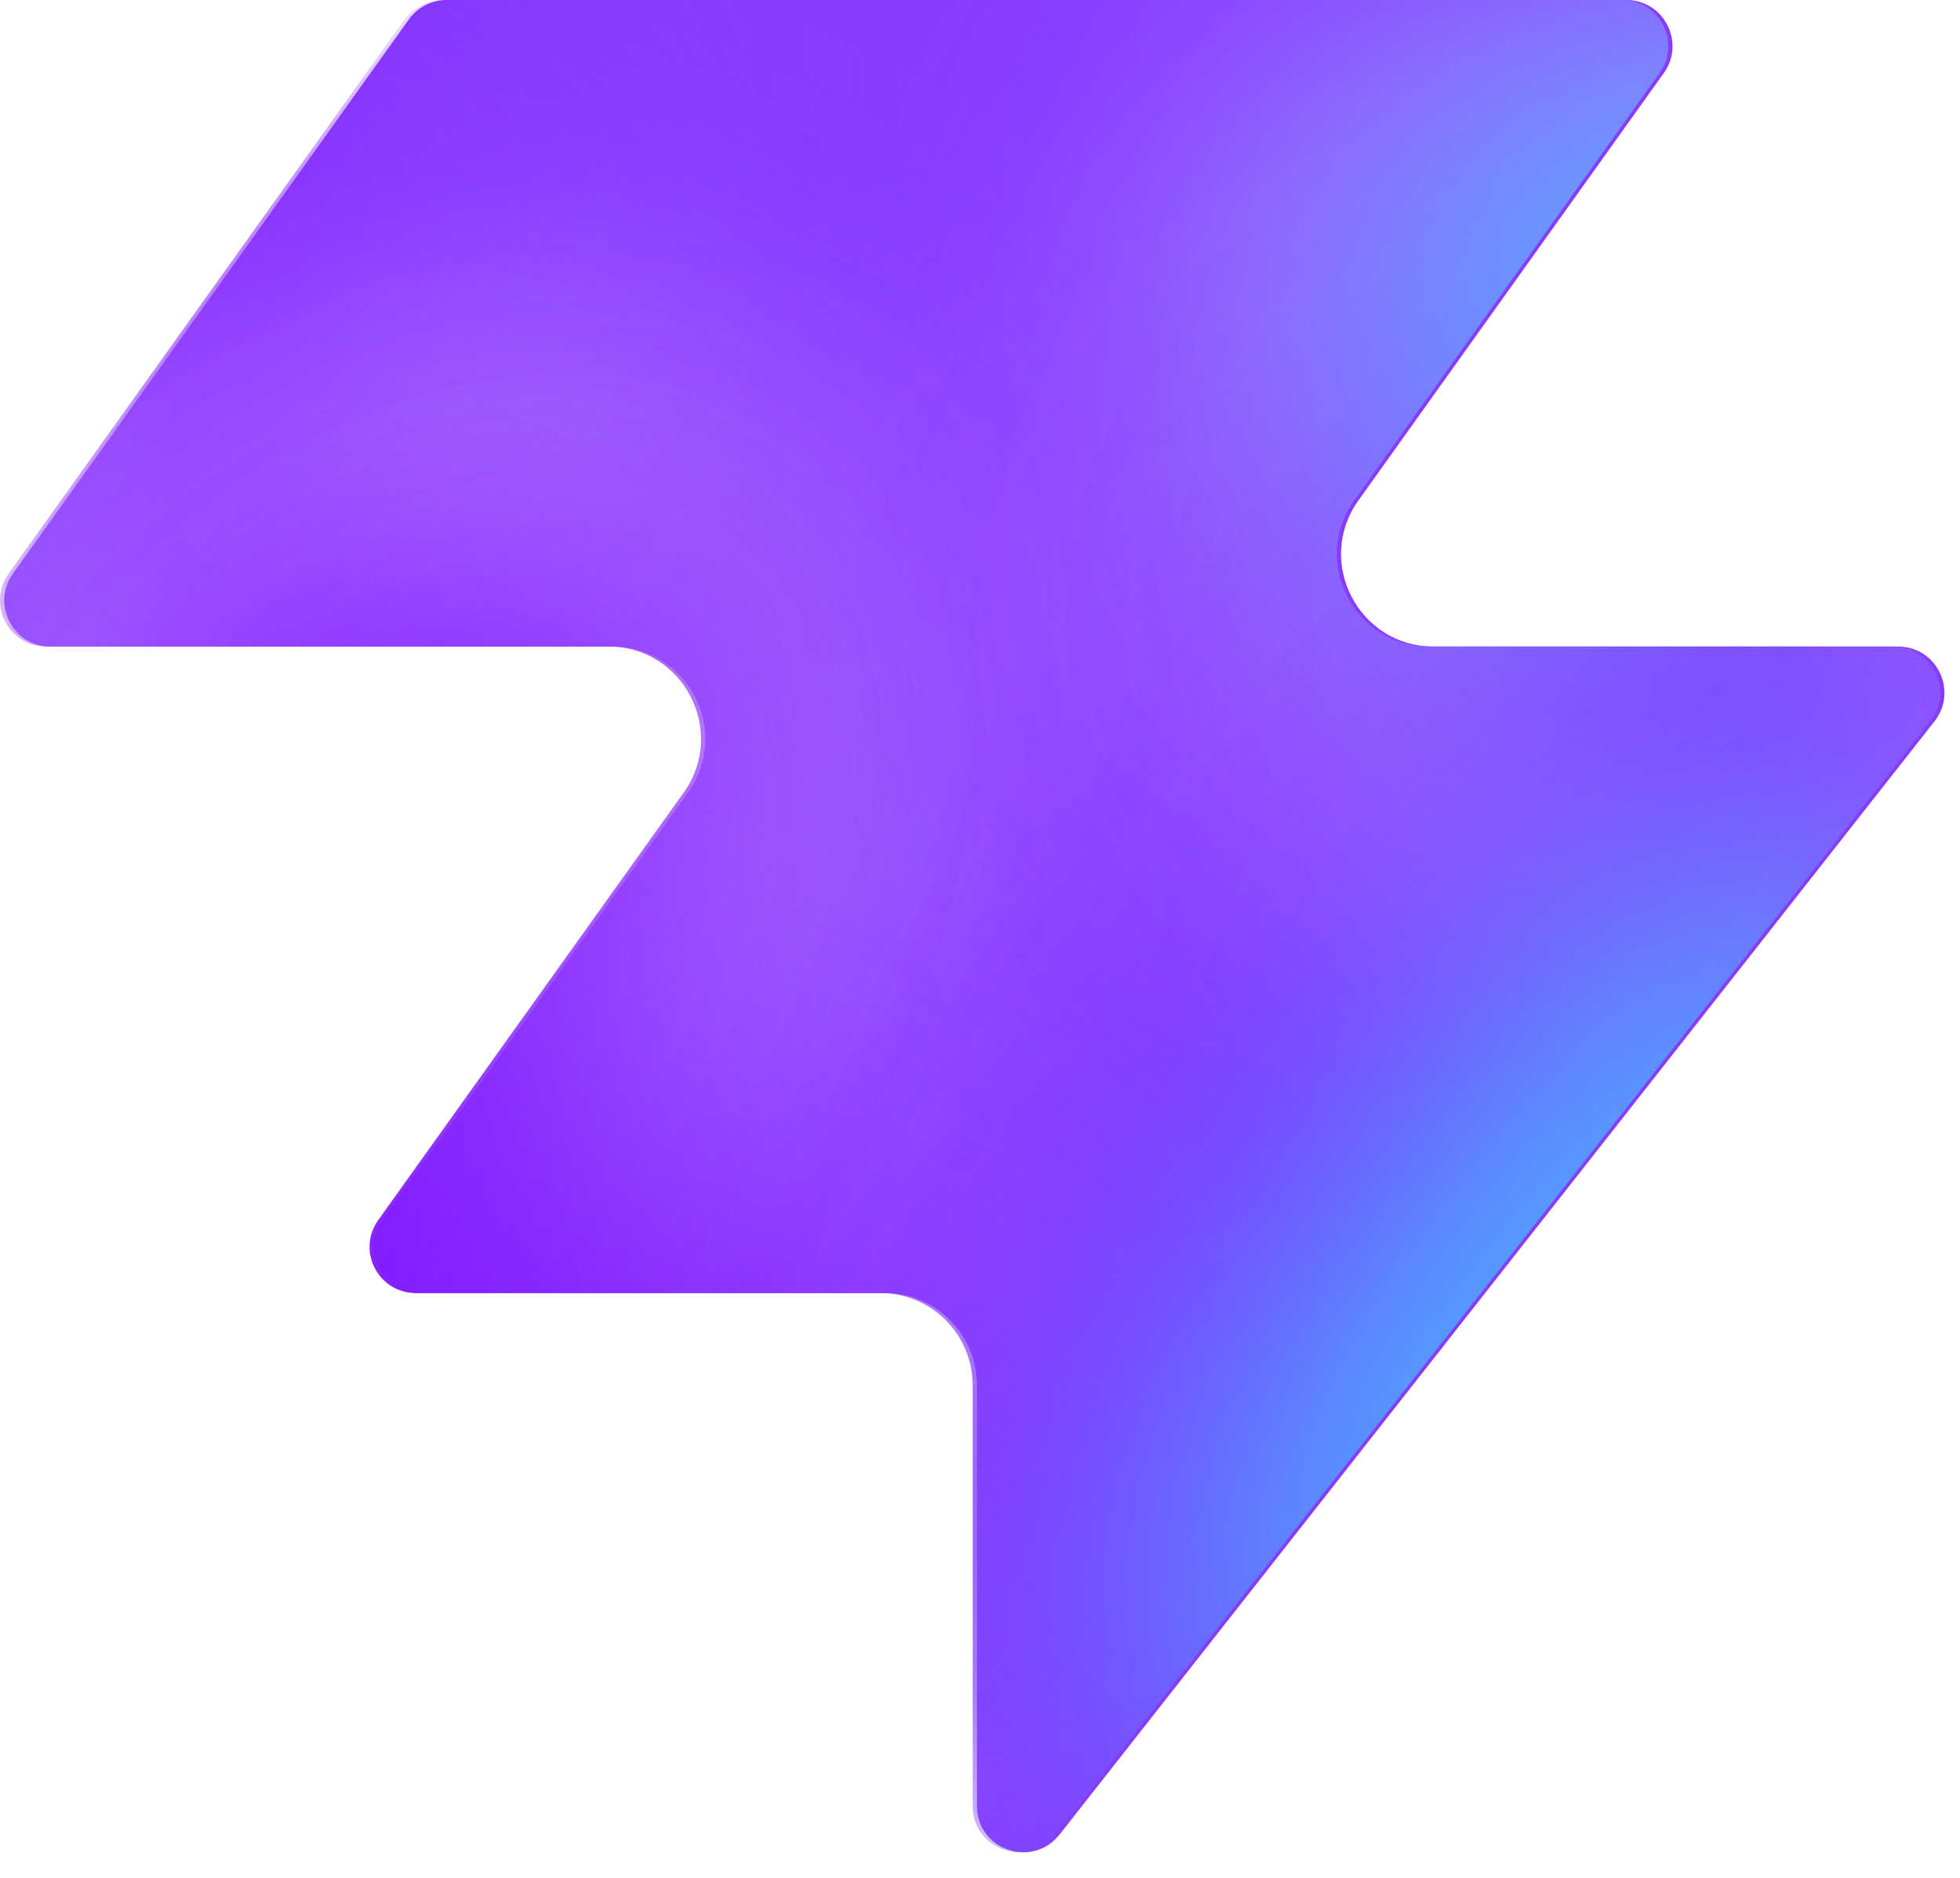
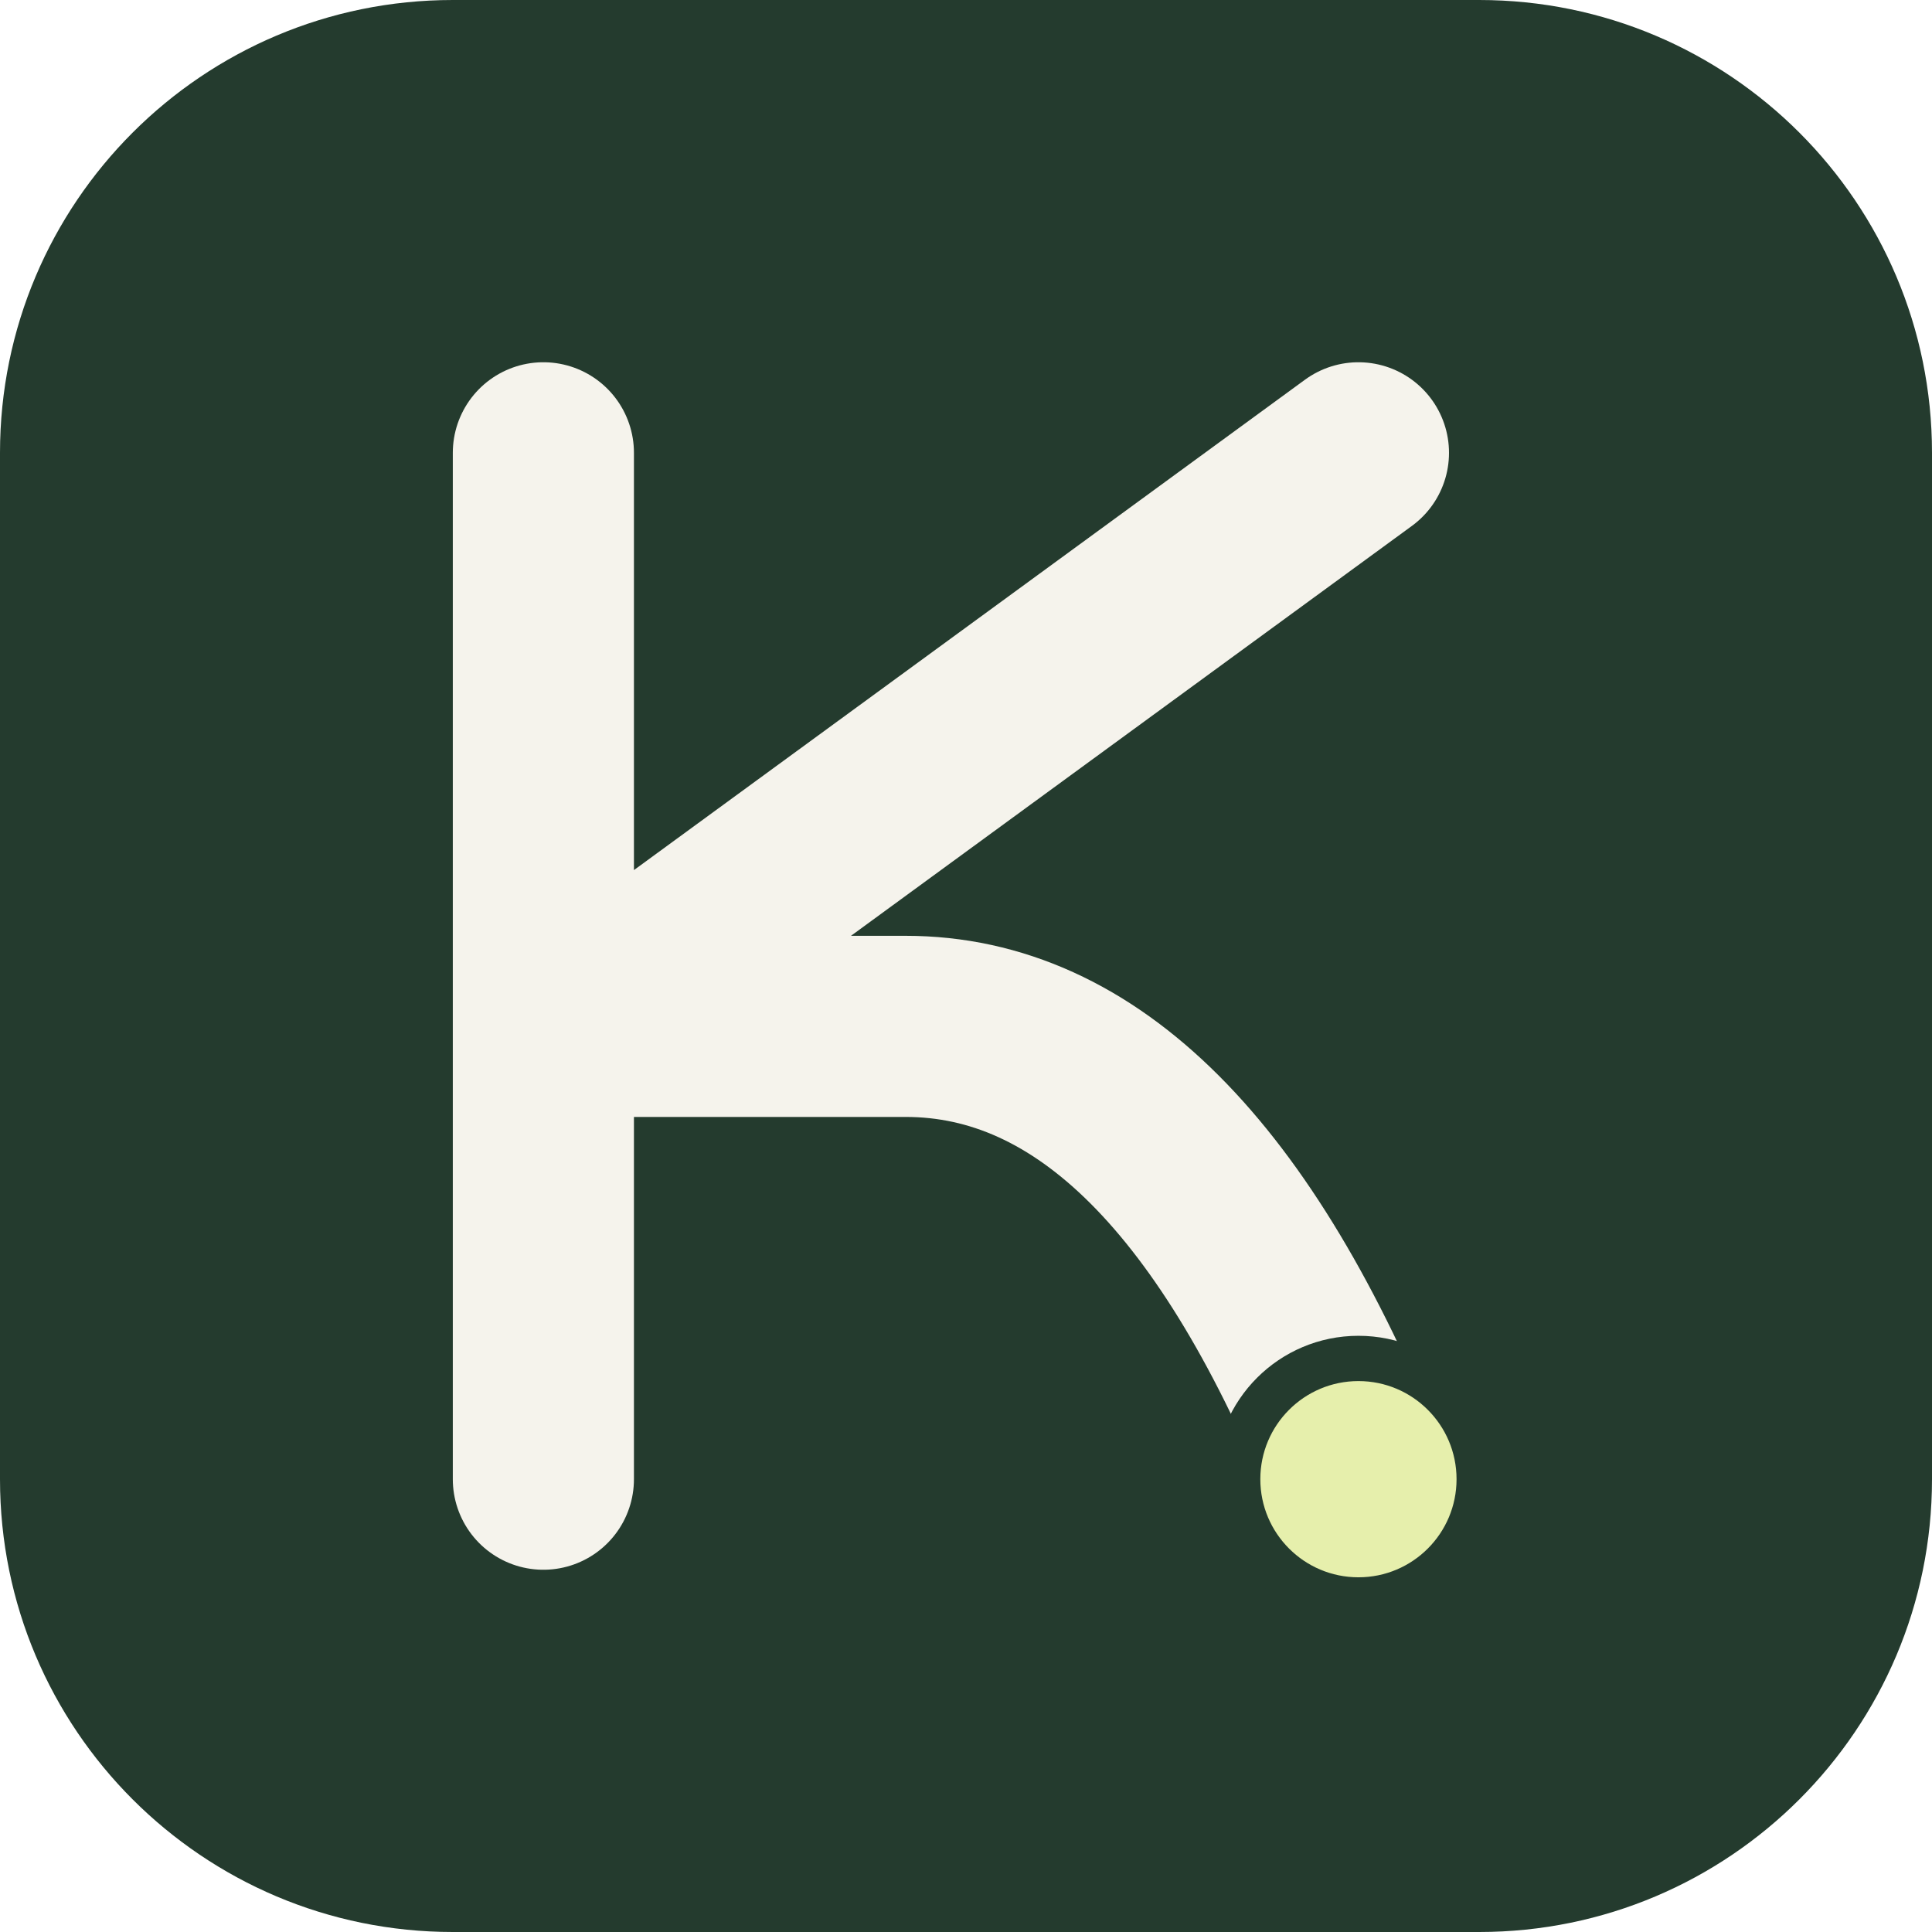
- <svg xmlns="http://www.w3.org/2000/svg" width="48" height="46" fill="none" viewBox="0 0 48 46">
-   <path fill="#863bff" d="M25.946 44.938c-.664.845-2.021.375-2.021-.698V33.937a2.26 2.26 0 0 0-2.262-2.262H10.287c-.92 0-1.456-1.04-.92-1.788l7.48-10.471c1.07-1.497 0-3.578-1.842-3.578H1.237c-.92 0-1.456-1.04-.92-1.788L10.013.474c.214-.297.556-.474.92-.474h28.894c.92 0 1.456 1.04.92 1.788l-7.48 10.471c-1.07 1.498 0 3.579 1.842 3.579h11.377c.943 0 1.473 1.088.89 1.83L25.947 44.94z" style="fill:#863bff;fill:color(display-p3 .525 .23 1);fill-opacity:1" />
-   <mask id="a" width="48" height="46" x="0" y="0" maskUnits="userSpaceOnUse" style="mask-type:alpha">
-     <path fill="#000" d="M25.842 44.938c-.664.844-2.021.375-2.021-.698V33.937a2.26 2.26 0 0 0-2.262-2.262H10.183c-.92 0-1.456-1.04-.92-1.788l7.48-10.471c1.07-1.498 0-3.579-1.842-3.579H1.133c-.92 0-1.456-1.04-.92-1.787L9.91.473c.214-.297.556-.474.92-.474h28.894c.92 0 1.456 1.04.92 1.788l-7.48 10.471c-1.07 1.498 0 3.578 1.842 3.578h11.377c.943 0 1.473 1.088.89 1.832L25.843 44.94z" style="fill:#000;fill-opacity:1" />
-   </mask>
-   <g mask="url(#a)">
-     <g filter="url(#b)">
-       <ellipse cx="5.508" cy="14.704" fill="#ede6ff" rx="5.508" ry="14.704" style="fill:#ede6ff;fill:color(display-p3 .927 .903 1);fill-opacity:1" transform="matrix(.00324 1 1 -.00324 -4.47 31.516)" />
-     </g>
-     <g filter="url(#c)">
-       <ellipse cx="10.399" cy="29.851" fill="#ede6ff" rx="10.399" ry="29.851" style="fill:#ede6ff;fill:color(display-p3 .927 .903 1);fill-opacity:1" transform="matrix(.00324 1 1 -.00324 -39.328 7.883)" />
-     </g>
-     <g filter="url(#d)">
-       <ellipse cx="5.508" cy="30.487" fill="#7e14ff" rx="5.508" ry="30.487" style="fill:#7e14ff;fill:color(display-p3 .492 .077 1);fill-opacity:1" transform="rotate(89.814 -25.913 -14.639)scale(1 -1)" />
-     </g>
-     <g filter="url(#e)">
-       <ellipse cx="5.508" cy="30.599" fill="#7e14ff" rx="5.508" ry="30.599" style="fill:#7e14ff;fill:color(display-p3 .492 .077 1);fill-opacity:1" transform="rotate(89.814 -32.644 -3.334)scale(1 -1)" />
-     </g>
-     <g filter="url(#f)">
-       <ellipse cx="5.508" cy="30.599" fill="#7e14ff" rx="5.508" ry="30.599" style="fill:#7e14ff;fill:color(display-p3 .492 .077 1);fill-opacity:1" transform="matrix(.00324 1 1 -.00324 -34.34 30.47)" />
-     </g>
-     <g filter="url(#g)">
-       <ellipse cx="14.072" cy="22.078" fill="#ede6ff" rx="14.072" ry="22.078" style="fill:#ede6ff;fill:color(display-p3 .927 .903 1);fill-opacity:1" transform="rotate(93.35 24.506 48.493)scale(-1 1)" />
-     </g>
-     <g filter="url(#h)">
-       <ellipse cx="3.47" cy="21.501" fill="#7e14ff" rx="3.47" ry="21.501" style="fill:#7e14ff;fill:color(display-p3 .492 .077 1);fill-opacity:1" transform="rotate(89.009 28.708 47.59)scale(-1 1)" />
-     </g>
-     <g filter="url(#i)">
-       <ellipse cx="3.47" cy="21.501" fill="#7e14ff" rx="3.47" ry="21.501" style="fill:#7e14ff;fill:color(display-p3 .492 .077 1);fill-opacity:1" transform="rotate(89.009 28.708 47.59)scale(-1 1)" />
-     </g>
-     <g filter="url(#j)">
-       <ellipse cx=".387" cy="8.972" fill="#7e14ff" rx="4.407" ry="29.108" style="fill:#7e14ff;fill:color(display-p3 .492 .077 1);fill-opacity:1" transform="rotate(39.51 .387 8.972)" />
-     </g>
-     <g filter="url(#k)">
-       <ellipse cx="47.523" cy="-6.092" fill="#7e14ff" rx="4.407" ry="29.108" style="fill:#7e14ff;fill:color(display-p3 .492 .077 1);fill-opacity:1" transform="rotate(37.892 47.523 -6.092)" />
-     </g>
-     <g filter="url(#l)">
-       <ellipse cx="41.412" cy="6.333" fill="#47bfff" rx="5.971" ry="9.665" style="fill:#47bfff;fill:color(display-p3 .28 .748 1);fill-opacity:1" transform="rotate(37.892 41.412 6.333)" />
-     </g>
-     <g filter="url(#m)">
-       <ellipse cx="-1.879" cy="38.332" fill="#7e14ff" rx="4.407" ry="29.108" style="fill:#7e14ff;fill:color(display-p3 .492 .077 1);fill-opacity:1" transform="rotate(37.892 -1.88 38.332)" />
-     </g>
-     <g filter="url(#n)">
-       <ellipse cx="-1.879" cy="38.332" fill="#7e14ff" rx="4.407" ry="29.108" style="fill:#7e14ff;fill:color(display-p3 .492 .077 1);fill-opacity:1" transform="rotate(37.892 -1.88 38.332)" />
-     </g>
-     <g filter="url(#o)">
-       <ellipse cx="35.651" cy="29.907" fill="#7e14ff" rx="4.407" ry="29.108" style="fill:#7e14ff;fill:color(display-p3 .492 .077 1);fill-opacity:1" transform="rotate(37.892 35.651 29.907)" />
-     </g>
-     <g filter="url(#p)">
-       <ellipse cx="38.418" cy="32.4" fill="#47bfff" rx="5.971" ry="15.297" style="fill:#47bfff;fill:color(display-p3 .28 .748 1);fill-opacity:1" transform="rotate(37.892 38.418 32.4)" />
-     </g>
-   </g>
-   <defs>
-     <filter id="b" width="60.045" height="41.654" x="-19.77" y="16.149" color-interpolation-filters="sRGB" filterUnits="userSpaceOnUse">
-       <feFlood flood-opacity="0" result="BackgroundImageFix" />
-       <feBlend in="SourceGraphic" in2="BackgroundImageFix" result="shape" />
-       <feGaussianBlur result="effect1_foregroundBlur_2002_17158" stdDeviation="7.659" />
-     </filter>
-     <filter id="c" width="90.34" height="51.437" x="-54.613" y="-7.533" color-interpolation-filters="sRGB" filterUnits="userSpaceOnUse">
-       <feFlood flood-opacity="0" result="BackgroundImageFix" />
-       <feBlend in="SourceGraphic" in2="BackgroundImageFix" result="shape" />
-       <feGaussianBlur result="effect1_foregroundBlur_2002_17158" stdDeviation="7.659" />
-     </filter>
-     <filter id="d" width="79.355" height="29.4" x="-49.64" y="2.03" color-interpolation-filters="sRGB" filterUnits="userSpaceOnUse">
-       <feFlood flood-opacity="0" result="BackgroundImageFix" />
-       <feBlend in="SourceGraphic" in2="BackgroundImageFix" result="shape" />
-       <feGaussianBlur result="effect1_foregroundBlur_2002_17158" stdDeviation="4.596" />
-     </filter>
-     <filter id="e" width="79.579" height="29.4" x="-45.045" y="20.029" color-interpolation-filters="sRGB" filterUnits="userSpaceOnUse">
-       <feFlood flood-opacity="0" result="BackgroundImageFix" />
-       <feBlend in="SourceGraphic" in2="BackgroundImageFix" result="shape" />
-       <feGaussianBlur result="effect1_foregroundBlur_2002_17158" stdDeviation="4.596" />
-     </filter>
-     <filter id="f" width="79.579" height="29.4" x="-43.513" y="21.178" color-interpolation-filters="sRGB" filterUnits="userSpaceOnUse">
-       <feFlood flood-opacity="0" result="BackgroundImageFix" />
-       <feBlend in="SourceGraphic" in2="BackgroundImageFix" result="shape" />
-       <feGaussianBlur result="effect1_foregroundBlur_2002_17158" stdDeviation="4.596" />
-     </filter>
-     <filter id="g" width="74.749" height="58.852" x="15.756" y="-17.901" color-interpolation-filters="sRGB" filterUnits="userSpaceOnUse">
-       <feFlood flood-opacity="0" result="BackgroundImageFix" />
-       <feBlend in="SourceGraphic" in2="BackgroundImageFix" result="shape" />
-       <feGaussianBlur result="effect1_foregroundBlur_2002_17158" stdDeviation="7.659" />
-     </filter>
-     <filter id="h" width="61.377" height="25.362" x="23.548" y="2.284" color-interpolation-filters="sRGB" filterUnits="userSpaceOnUse">
-       <feFlood flood-opacity="0" result="BackgroundImageFix" />
-       <feBlend in="SourceGraphic" in2="BackgroundImageFix" result="shape" />
-       <feGaussianBlur result="effect1_foregroundBlur_2002_17158" stdDeviation="4.596" />
-     </filter>
-     <filter id="i" width="61.377" height="25.362" x="23.548" y="2.284" color-interpolation-filters="sRGB" filterUnits="userSpaceOnUse">
-       <feFlood flood-opacity="0" result="BackgroundImageFix" />
-       <feBlend in="SourceGraphic" in2="BackgroundImageFix" result="shape" />
-       <feGaussianBlur result="effect1_foregroundBlur_2002_17158" stdDeviation="4.596" />
-     </filter>
-     <filter id="j" width="56.045" height="63.649" x="-27.636" y="-22.853" color-interpolation-filters="sRGB" filterUnits="userSpaceOnUse">
-       <feFlood flood-opacity="0" result="BackgroundImageFix" />
-       <feBlend in="SourceGraphic" in2="BackgroundImageFix" result="shape" />
-       <feGaussianBlur result="effect1_foregroundBlur_2002_17158" stdDeviation="4.596" />
-     </filter>
-     <filter id="k" width="54.814" height="64.646" x="20.116" y="-38.415" color-interpolation-filters="sRGB" filterUnits="userSpaceOnUse">
-       <feFlood flood-opacity="0" result="BackgroundImageFix" />
-       <feBlend in="SourceGraphic" in2="BackgroundImageFix" result="shape" />
-       <feGaussianBlur result="effect1_foregroundBlur_2002_17158" stdDeviation="4.596" />
-     </filter>
-     <filter id="l" width="33.541" height="35.313" x="24.641" y="-11.323" color-interpolation-filters="sRGB" filterUnits="userSpaceOnUse">
-       <feFlood flood-opacity="0" result="BackgroundImageFix" />
-       <feBlend in="SourceGraphic" in2="BackgroundImageFix" result="shape" />
-       <feGaussianBlur result="effect1_foregroundBlur_2002_17158" stdDeviation="4.596" />
-     </filter>
-     <filter id="m" width="54.814" height="64.646" x="-29.286" y="6.009" color-interpolation-filters="sRGB" filterUnits="userSpaceOnUse">
-       <feFlood flood-opacity="0" result="BackgroundImageFix" />
-       <feBlend in="SourceGraphic" in2="BackgroundImageFix" result="shape" />
-       <feGaussianBlur result="effect1_foregroundBlur_2002_17158" stdDeviation="4.596" />
-     </filter>
-     <filter id="n" width="54.814" height="64.646" x="-29.286" y="6.009" color-interpolation-filters="sRGB" filterUnits="userSpaceOnUse">
-       <feFlood flood-opacity="0" result="BackgroundImageFix" />
-       <feBlend in="SourceGraphic" in2="BackgroundImageFix" result="shape" />
-       <feGaussianBlur result="effect1_foregroundBlur_2002_17158" stdDeviation="4.596" />
-     </filter>
-     <filter id="o" width="54.814" height="64.646" x="8.244" y="-2.416" color-interpolation-filters="sRGB" filterUnits="userSpaceOnUse">
-       <feFlood flood-opacity="0" result="BackgroundImageFix" />
-       <feBlend in="SourceGraphic" in2="BackgroundImageFix" result="shape" />
-       <feGaussianBlur result="effect1_foregroundBlur_2002_17158" stdDeviation="4.596" />
-     </filter>
-     <filter id="p" width="39.409" height="43.623" x="18.713" y="10.588" color-interpolation-filters="sRGB" filterUnits="userSpaceOnUse">
-       <feFlood flood-opacity="0" result="BackgroundImageFix" />
-       <feBlend in="SourceGraphic" in2="BackgroundImageFix" result="shape" />
-       <feGaussianBlur result="effect1_foregroundBlur_2002_17158" stdDeviation="4.596" />
-     </filter>
-   </defs>
+ <svg xmlns="http://www.w3.org/2000/svg" viewBox="0 0 64 64">
+   <rect width="64" height="64" rx="15" fill="#243b2e" />
+   <path d="M18 15V49M45 15L19 34H30Q39 34 45 49" fill="none" stroke="#f5f3ec" stroke-width="6" stroke-linecap="round" stroke-linejoin="round" />
+   <circle cx="45" cy="49" r="4" fill="#e6efac" stroke="#243b2e" stroke-width="1.5" />
</svg>
